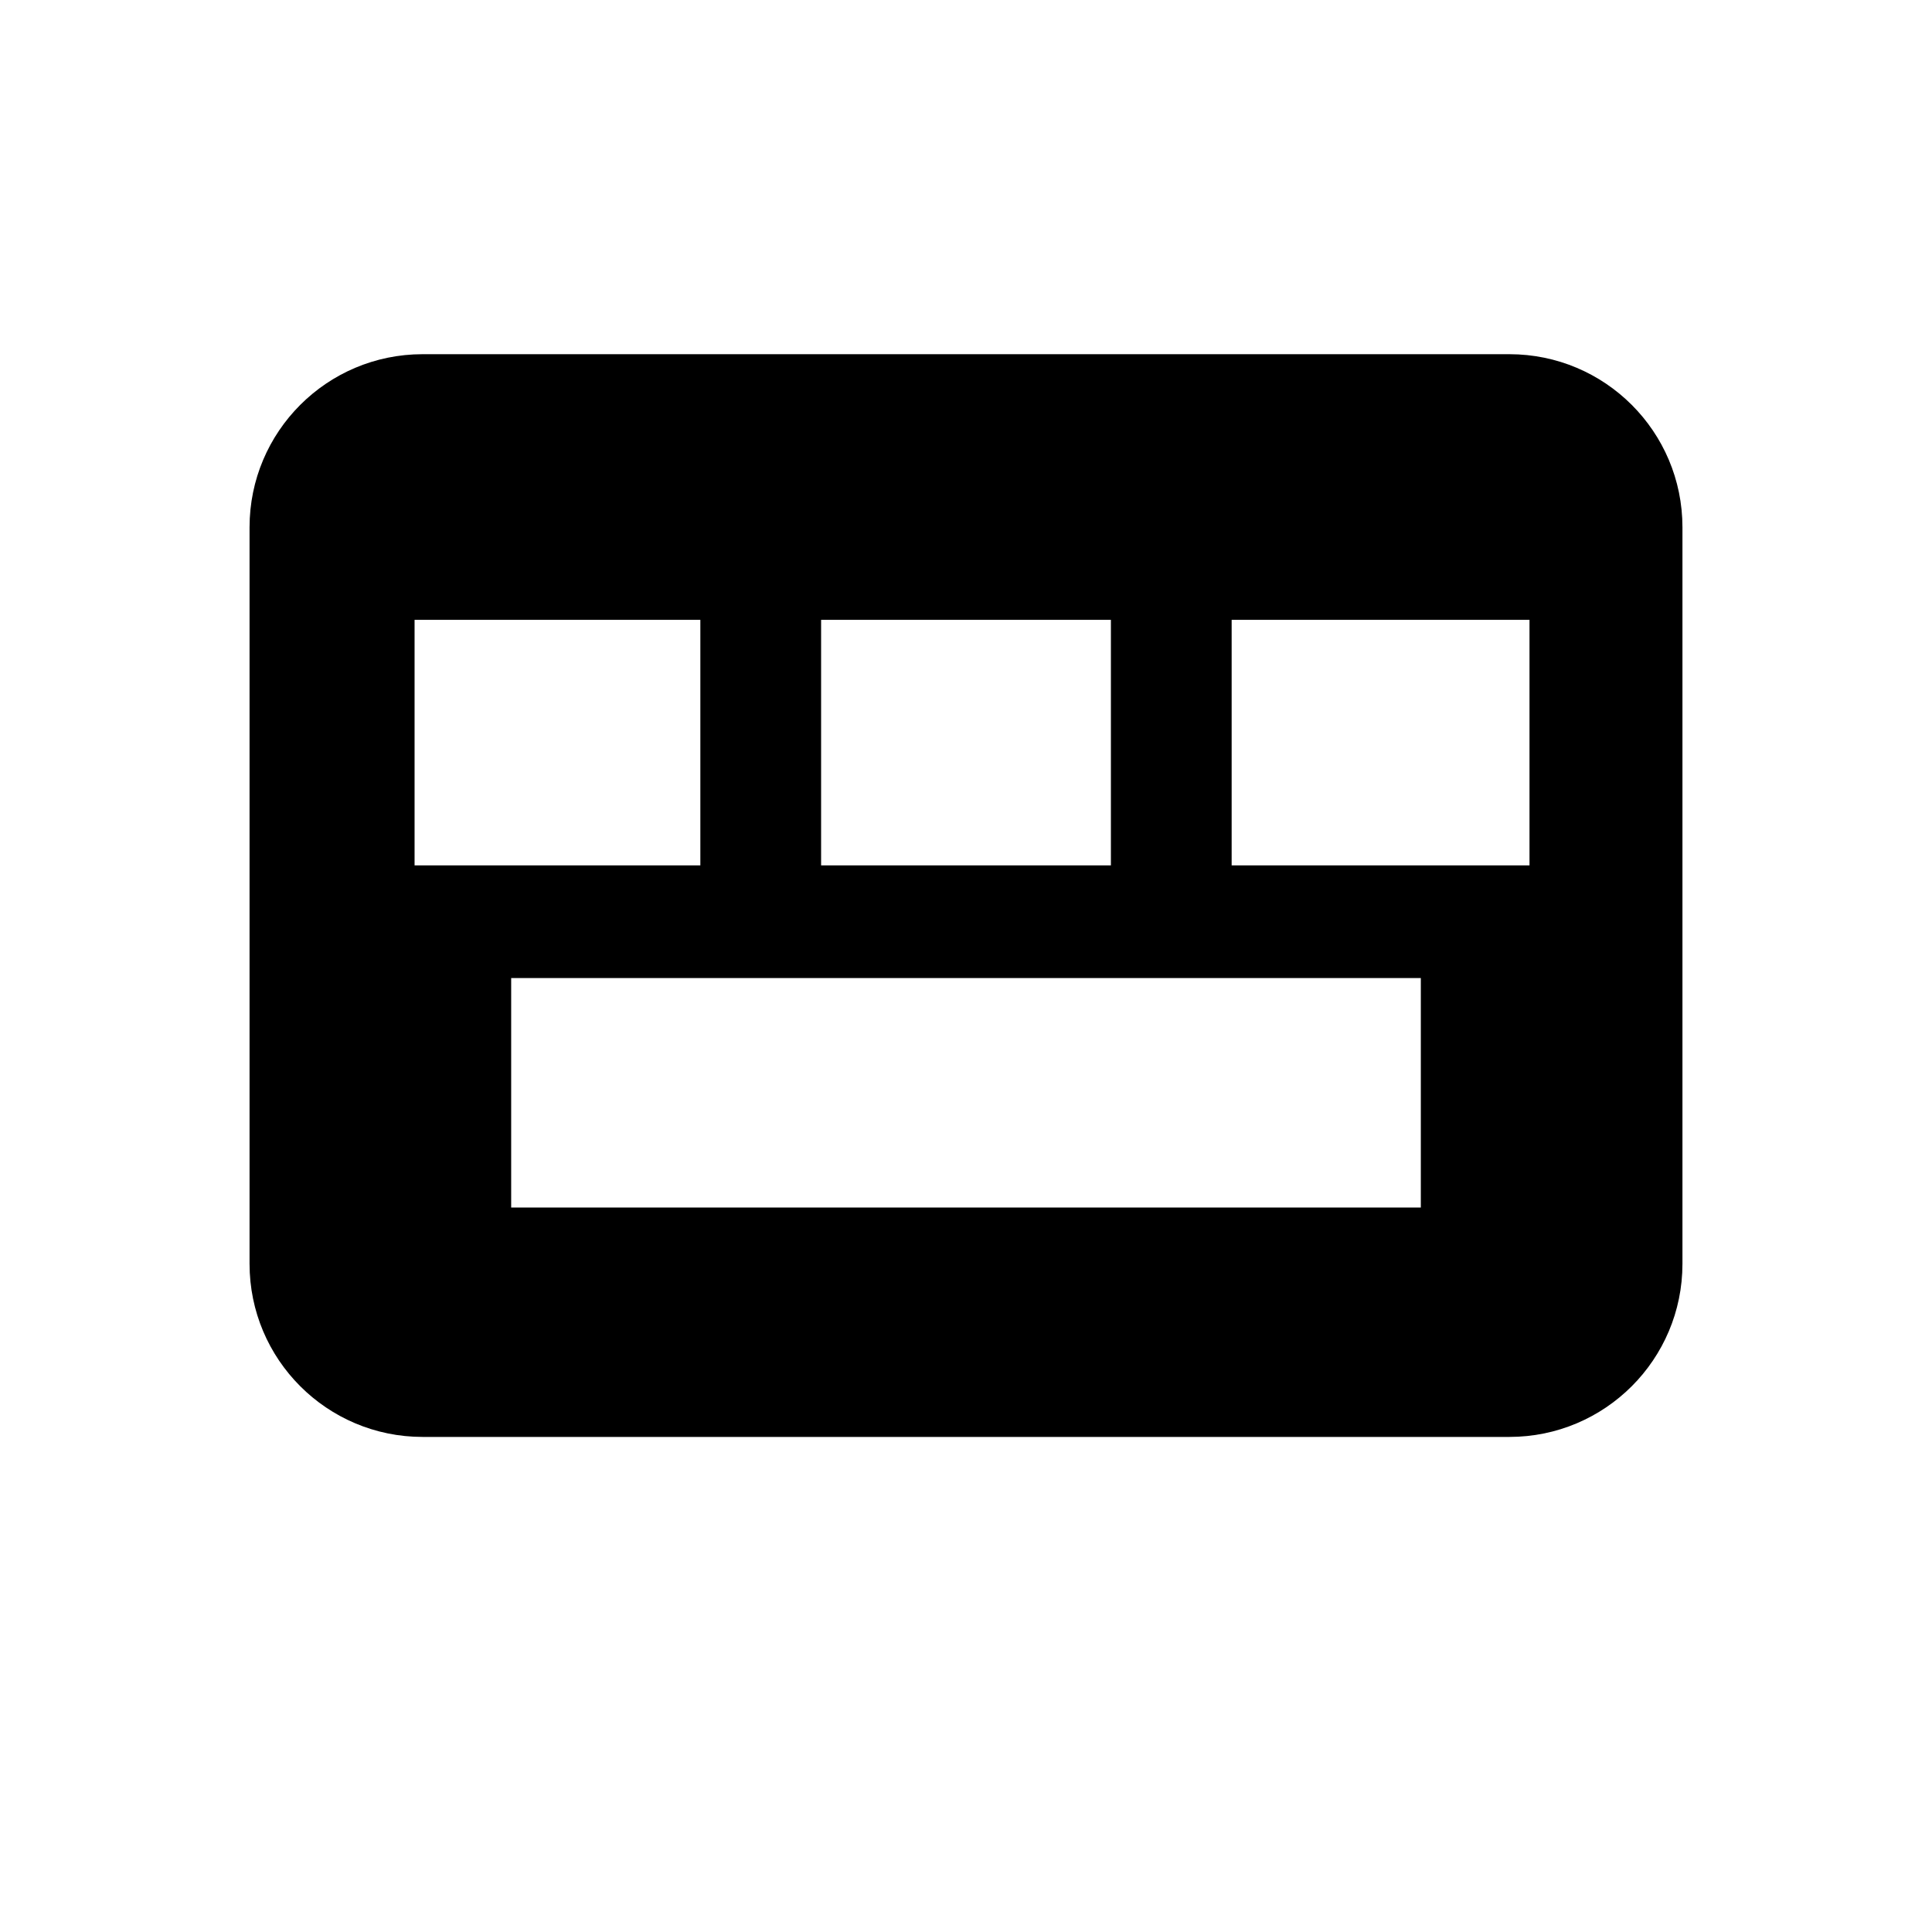
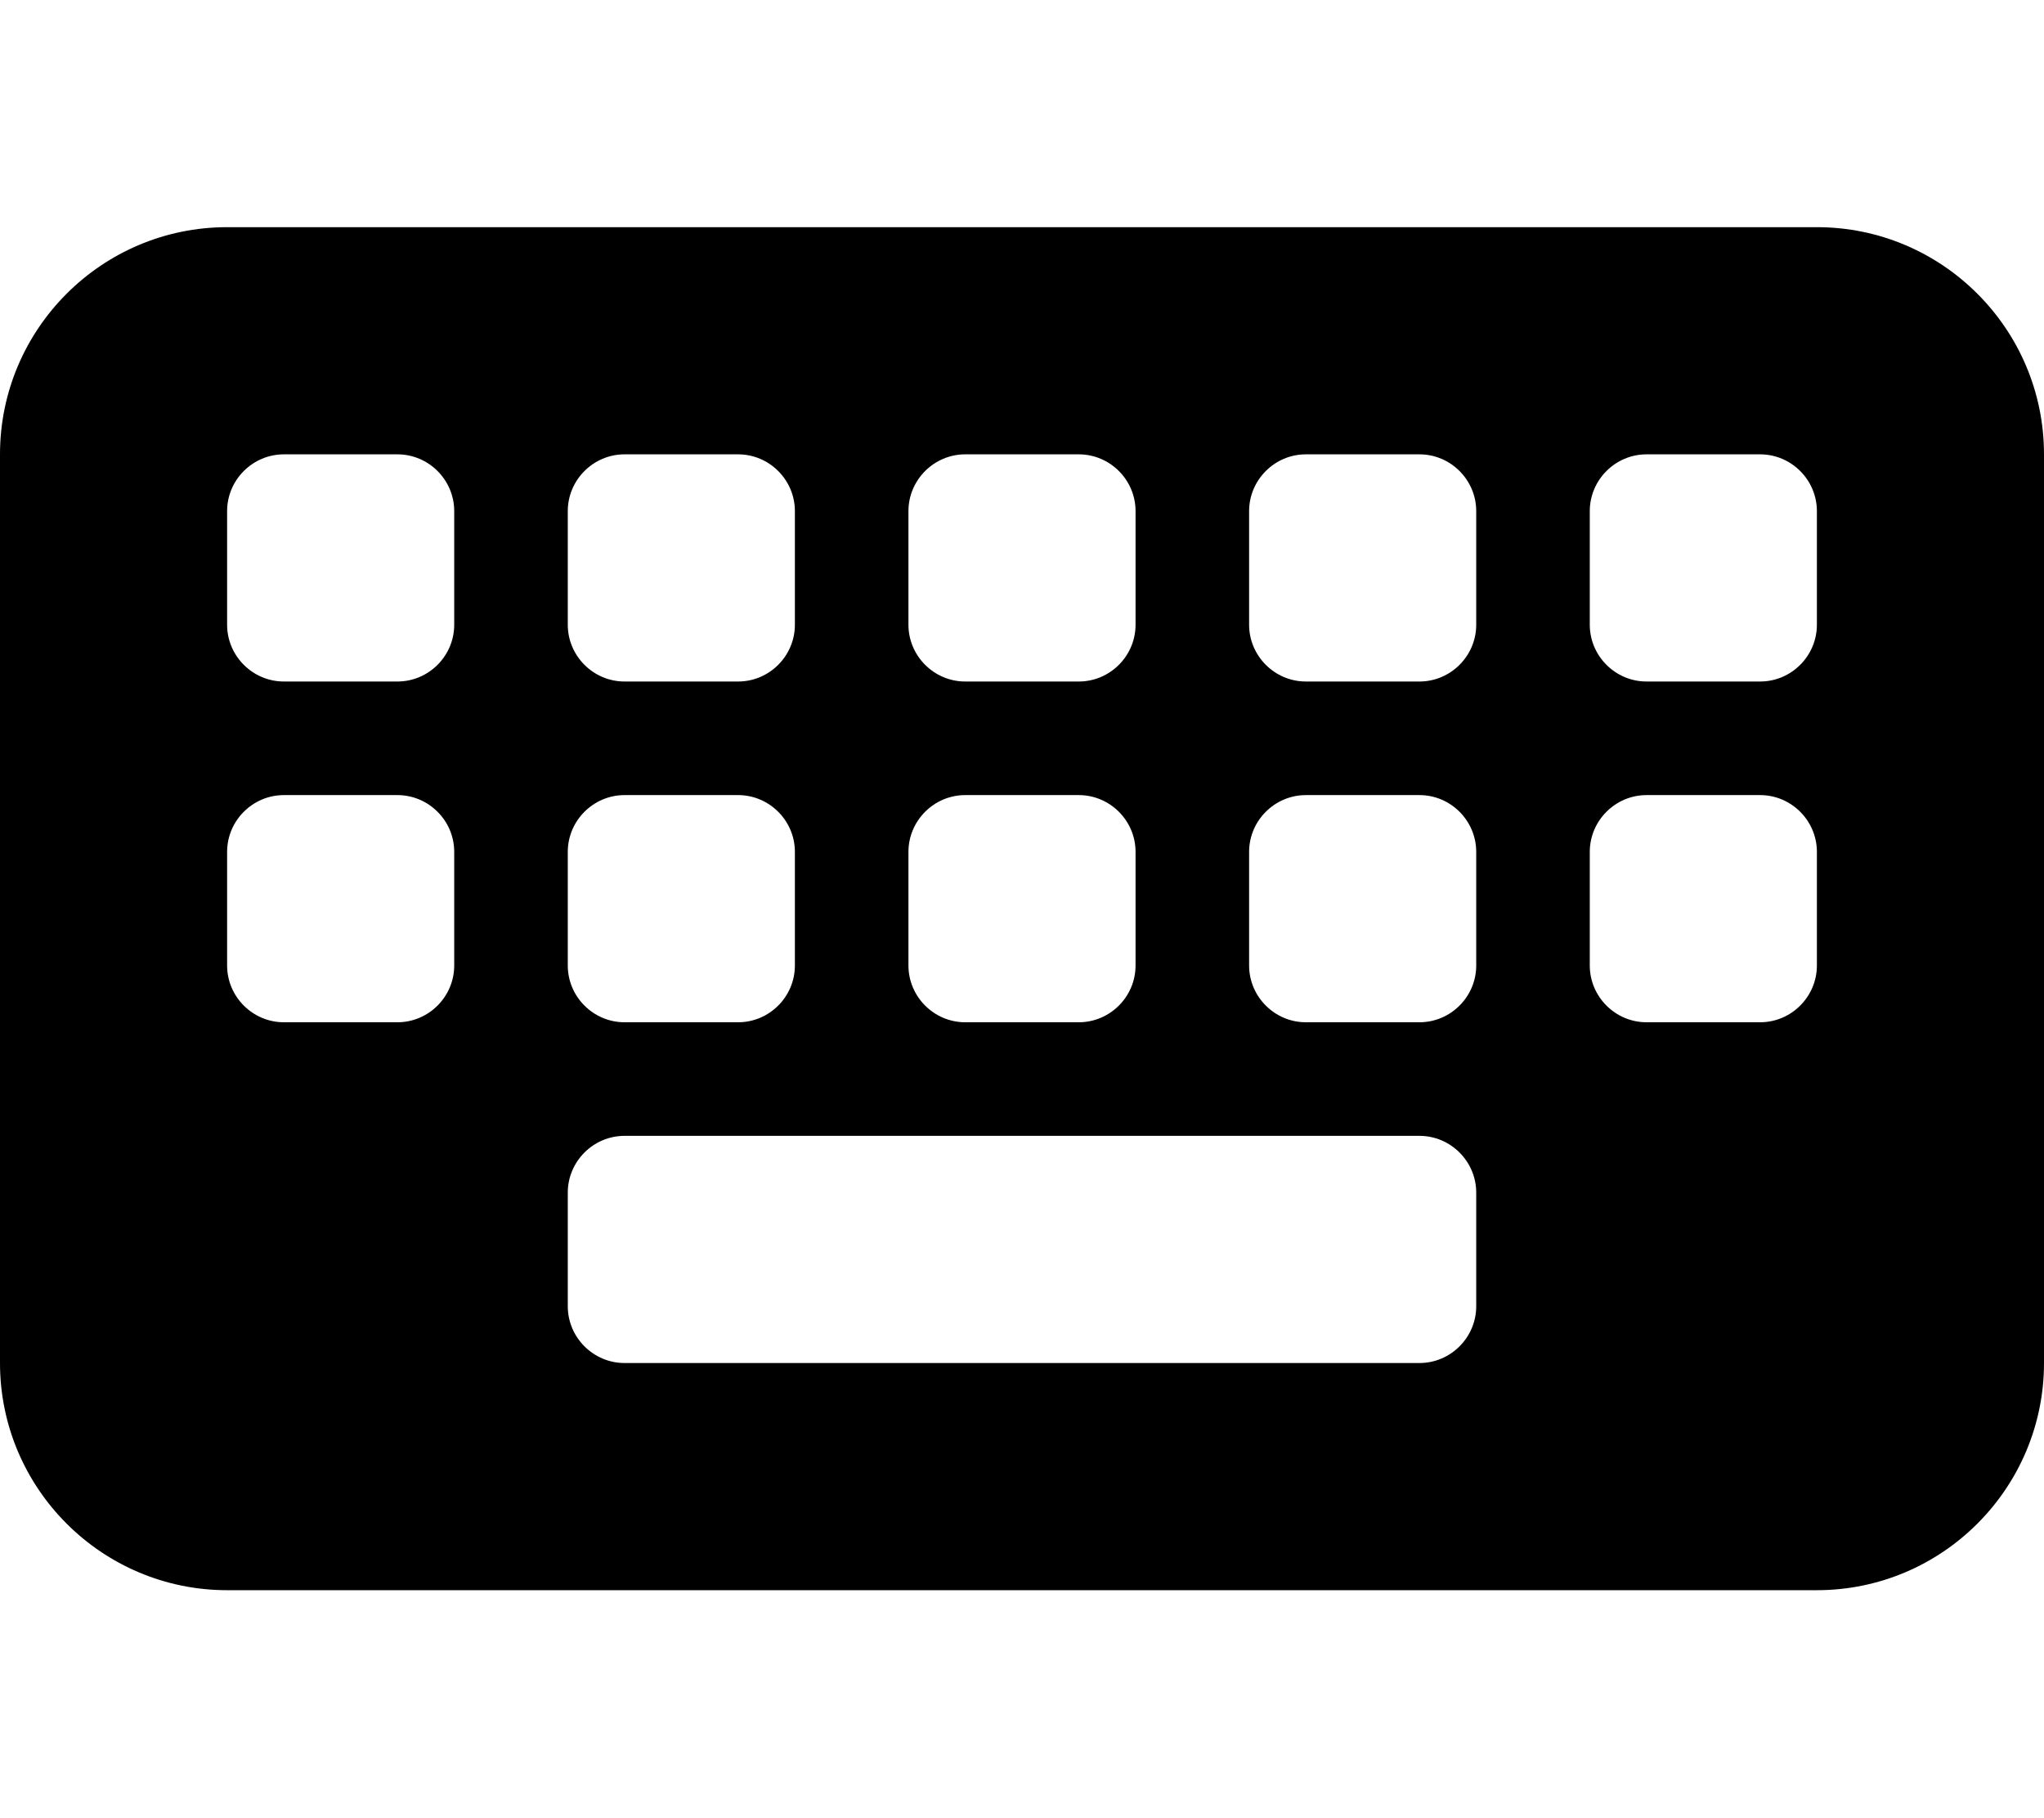
- <svg xmlns="http://www.w3.org/2000/svg" viewBox="0 0 24 24">
-   <path fill="currentColor" fill-rule="evenodd" d="M3.1 6.55A2.15 2.15 0 0 1 5.25 4.4h13.5a2.15 2.15 0 0 1 2.15 2.15v9.15a2.15 2.15 0 0 1-2.15 2.15H5.25a2.15 2.15 0 0 1-2.15-2.15V6.55zM5.15 7.7h3.55v3.05H5.15V7.7zm5.05 0h3.6v3.05h-3.6V7.7zm5.1 0H19v3.05h-3.7V7.7zM6.35 12.15h11.3v2.85H6.35v-2.85z" />
+ <svg xmlns="http://www.w3.org/2000/svg" viewBox="0 0 576 512">
+   <path fill="currentColor" d="M64 64C28.7 64 0 92.7 0 128L0 384c0 35.3 28.7 64 64 64l448 0c35.3 0 64-28.7 64-64l0-256c0-35.3-28.7-64-64-64L64 64zm16 64l32 0c8.8 0 16 7.2 16 16l0 32c0 8.8-7.2 16-16 16l-32 0c-8.8 0-16-7.2-16-16l0-32c0-8.8 7.2-16 16-16zM64 240c0-8.8 7.2-16 16-16l32 0c8.8 0 16 7.2 16 16l0 32c0 8.8-7.2 16-16 16l-32 0c-8.8 0-16-7.2-16-16l0-32zM176 128l32 0c8.8 0 16 7.2 16 16l0 32c0 8.8-7.2 16-16 16l-32 0c-8.8 0-16-7.2-16-16l0-32c0-8.8 7.2-16 16-16zM160 240c0-8.8 7.2-16 16-16l32 0c8.8 0 16 7.2 16 16l0 32c0 8.8-7.2 16-16 16l-32 0c-8.8 0-16-7.2-16-16l0-32zm16 80l224 0c8.8 0 16 7.2 16 16l0 32c0 8.8-7.2 16-16 16l-224 0c-8.8 0-16-7.2-16-16l0-32c0-8.8 7.2-16 16-16zm80-176c0-8.8 7.2-16 16-16l32 0c8.8 0 16 7.2 16 16l0 32c0 8.8-7.2 16-16 16l-32 0c-8.8 0-16-7.2-16-16l0-32zm16 80l32 0c8.8 0 16 7.2 16 16l0 32c0 8.8-7.2 16-16 16l-32 0c-8.8 0-16-7.2-16-16l0-32c0-8.8 7.2-16 16-16zm80-80c0-8.8 7.2-16 16-16l32 0c8.8 0 16 7.2 16 16l0 32c0 8.8-7.2 16-16 16l-32 0c-8.8 0-16-7.2-16-16l0-32zm16 80l32 0c8.8 0 16 7.2 16 16l0 32c0 8.8-7.2 16-16 16l-32 0c-8.8 0-16-7.2-16-16l0-32c0-8.8 7.2-16 16-16zm80-80c0-8.8 7.2-16 16-16l32 0c8.8 0 16 7.2 16 16l0 32c0 8.8-7.2 16-16 16l-32 0c-8.8 0-16-7.2-16-16l0-32zm16 80l32 0c8.8 0 16 7.2 16 16l0 32c0 8.8-7.2 16-16 16l-32 0c-8.8 0-16-7.2-16-16l0-32c0-8.8 7.2-16 16-16z" />
</svg>
